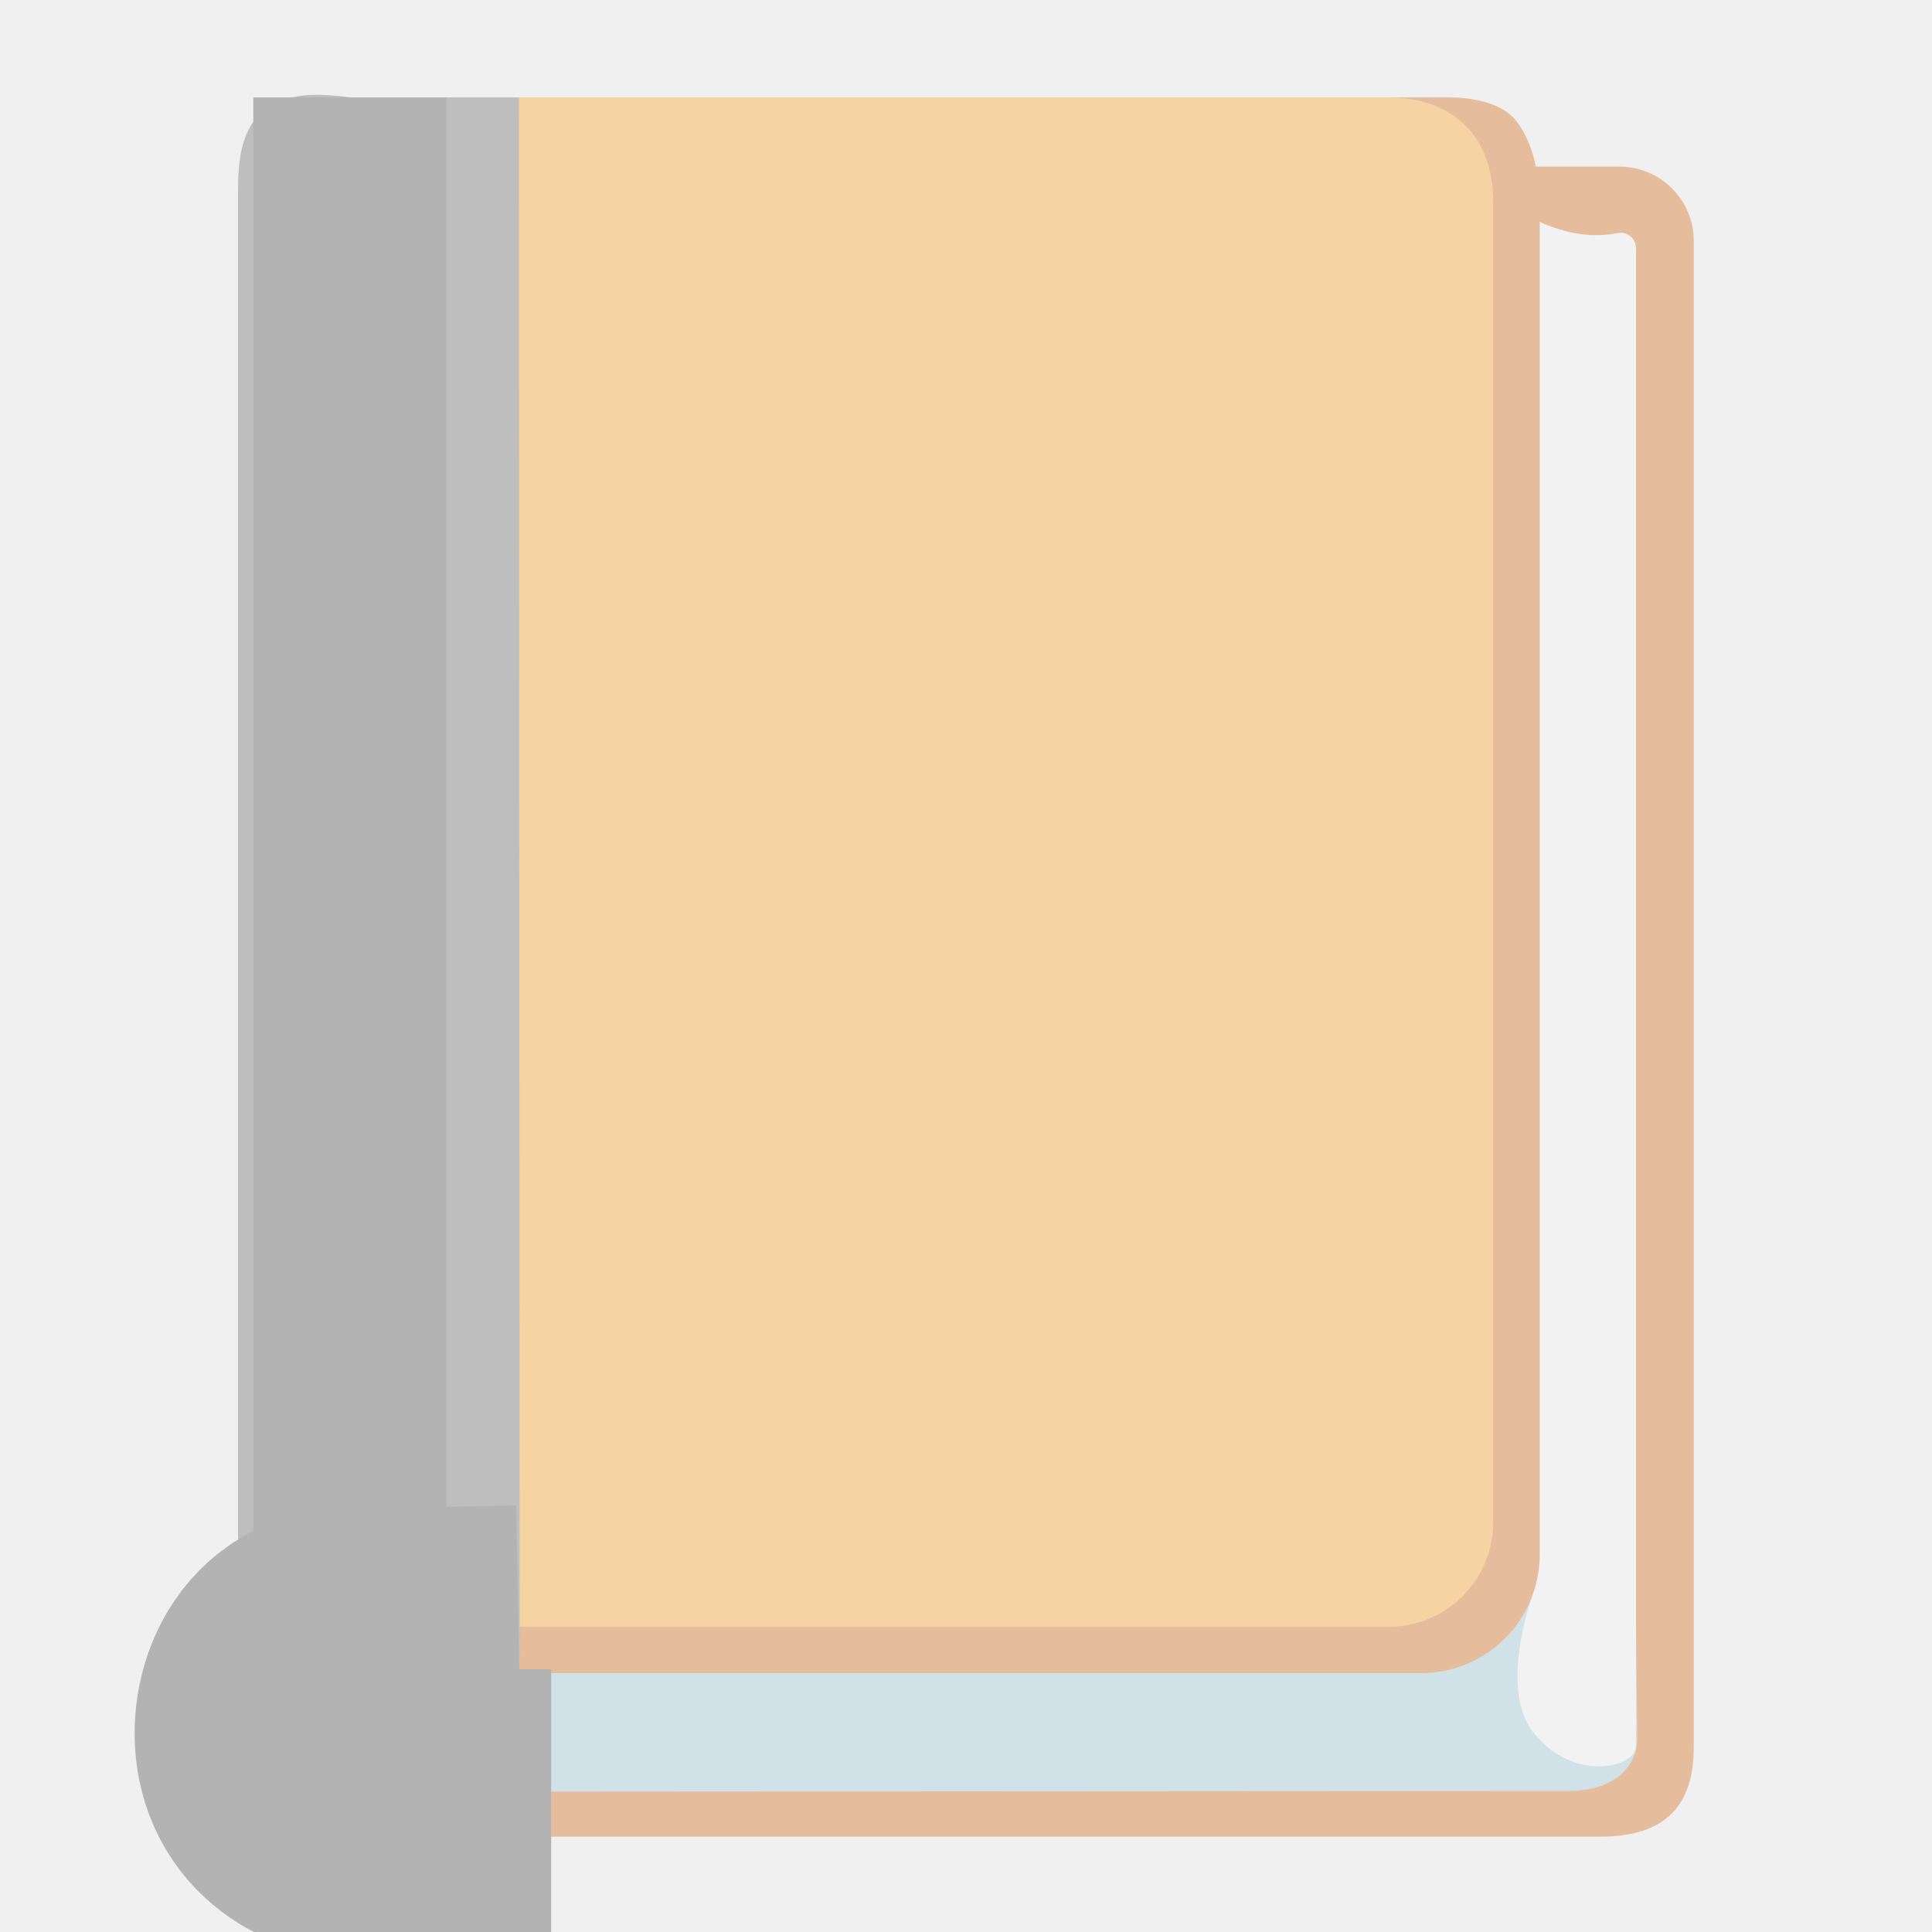
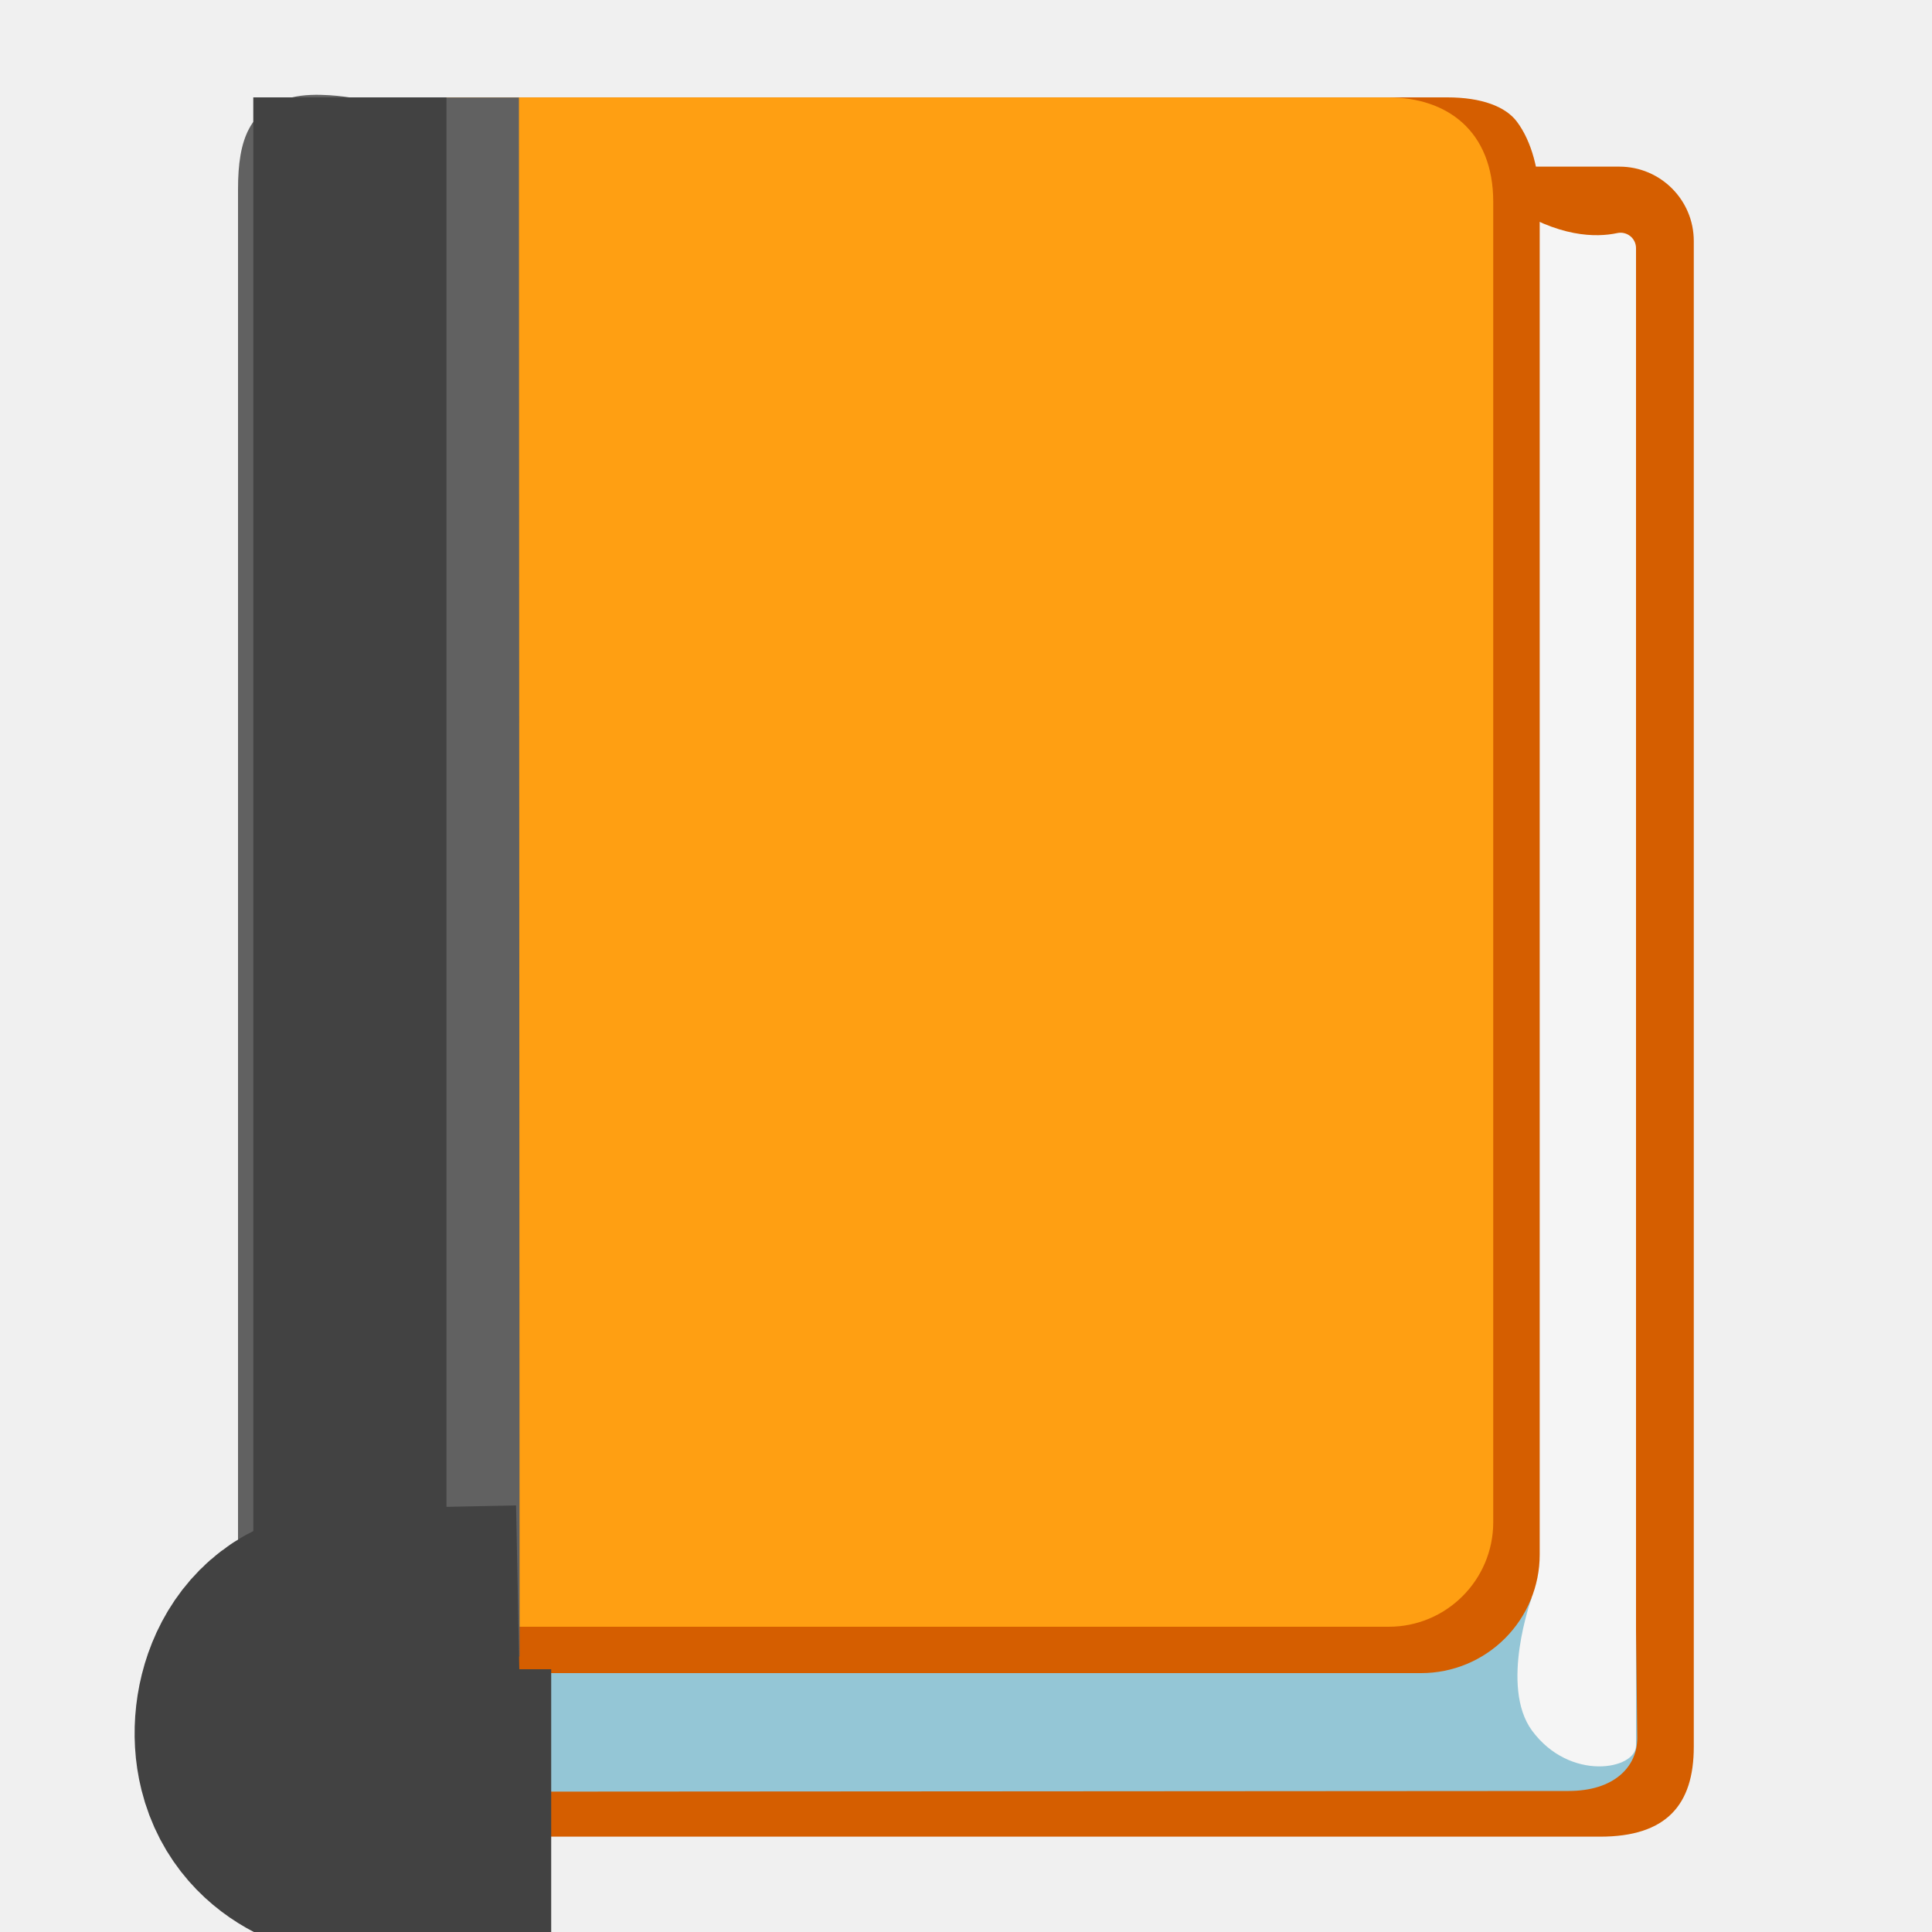
<svg xmlns="http://www.w3.org/2000/svg" width="20" height="20" viewBox="0 0 20 20" fill="none">
-   <g opacity="0.35" clip-path="url(#clip0_1013_8179)">
+   <g clip-path="url(#clip0_1018_6055)">
    <path d="M16.565 19.013H5.653C5.393 19.013 5.456 18.802 5.456 18.542V2.195C5.456 1.936 5.667 1.725 5.926 1.725H16.764C17.189 1.725 17.534 2.07 17.534 2.495V18.083C17.534 18.686 17.248 19.013 16.565 19.013Z" fill="#D55E00" />
    <path d="M2.896 17.99C2.896 18.294 3.375 18.548 3.678 18.548L16.239 18.54C16.705 18.54 16.949 18.294 16.949 17.99L16.91 14.659H2.896V17.99Z" fill="#94C6D6" />
    <path d="M15.855 16.544C15.855 16.544 15.522 17.458 15.86 17.916C16.252 18.447 16.936 18.319 16.936 18.07V2.569C16.936 2.466 16.841 2.391 16.741 2.413C16.524 2.459 16.133 2.461 15.614 2.117L15.855 16.544Z" fill="#F5F5F5" />
    <path d="M14.712 17.32H3.693V1.008H14.982C15.337 1.008 15.587 1.103 15.704 1.261C15.857 1.466 15.939 1.777 15.939 2.117V16.094C15.939 16.419 15.809 16.731 15.579 16.961C15.349 17.191 15.037 17.32 14.712 17.32Z" fill="#D55E00" />
    <path d="M14.377 16.84H3.991C3.559 16.84 3.211 16.491 3.211 16.061V1.789C3.211 1.358 3.561 1.009 3.991 1.009H14.377C14.973 1.009 15.458 1.35 15.458 2.091V15.761C15.456 16.356 14.973 16.84 14.377 16.84Z" fill="#FF9F12" />
    <path d="M5.379 17.148L5.372 1.009H3.622C3.622 1.009 3.261 0.947 3.02 1.009C2.584 1.123 2.464 1.44 2.464 1.958V16.709C2.464 17.756 2.528 18.209 2.845 18.541C2.826 18.3 2.981 17.473 3.108 17.247C3.22 17.047 5.379 17.148 5.379 17.148Z" fill="#616161" />
    <path d="M3.622 1.008V17.32" stroke="#424242" stroke-width="2" stroke-miterlimit="10" />
    <path d="M5.372 17.084L3.606 17.119C3.017 17.119 2.815 17.75 2.92 18.167C3.051 18.694 3.595 18.78 3.729 18.78H5.706" stroke="#424242" stroke-width="3" stroke-miterlimit="10" />
  </g>
  <defs>
-     <clipPath id="clip0_1013_8179">
+     <clipPath id="clip0_1018_6055">
      <rect width="20" height="20" fill="white" />
    </clipPath>
  </defs>
</svg>
